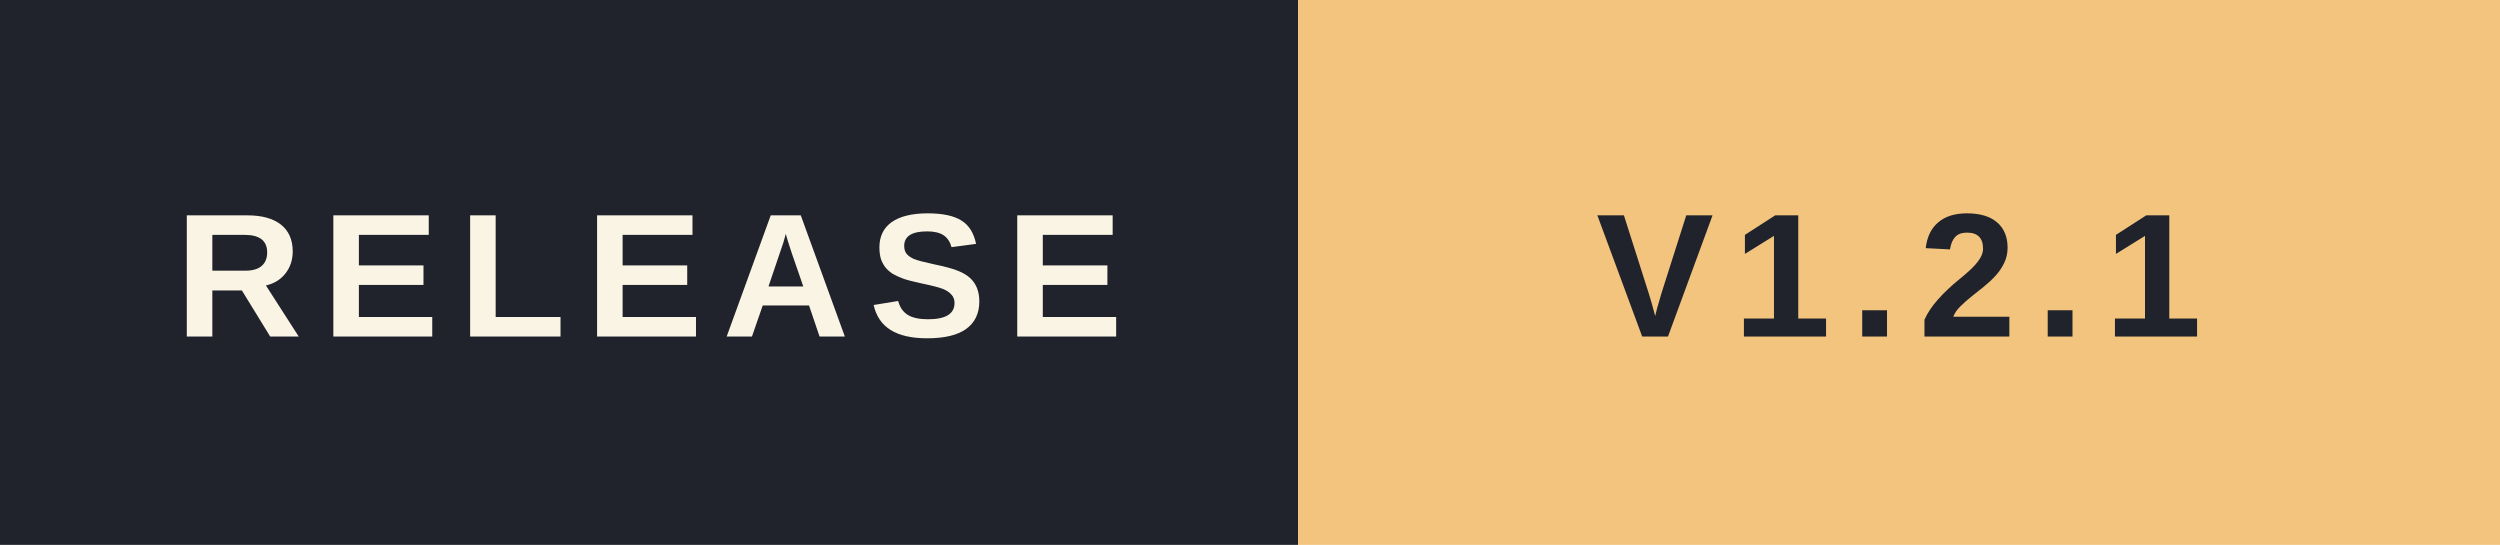
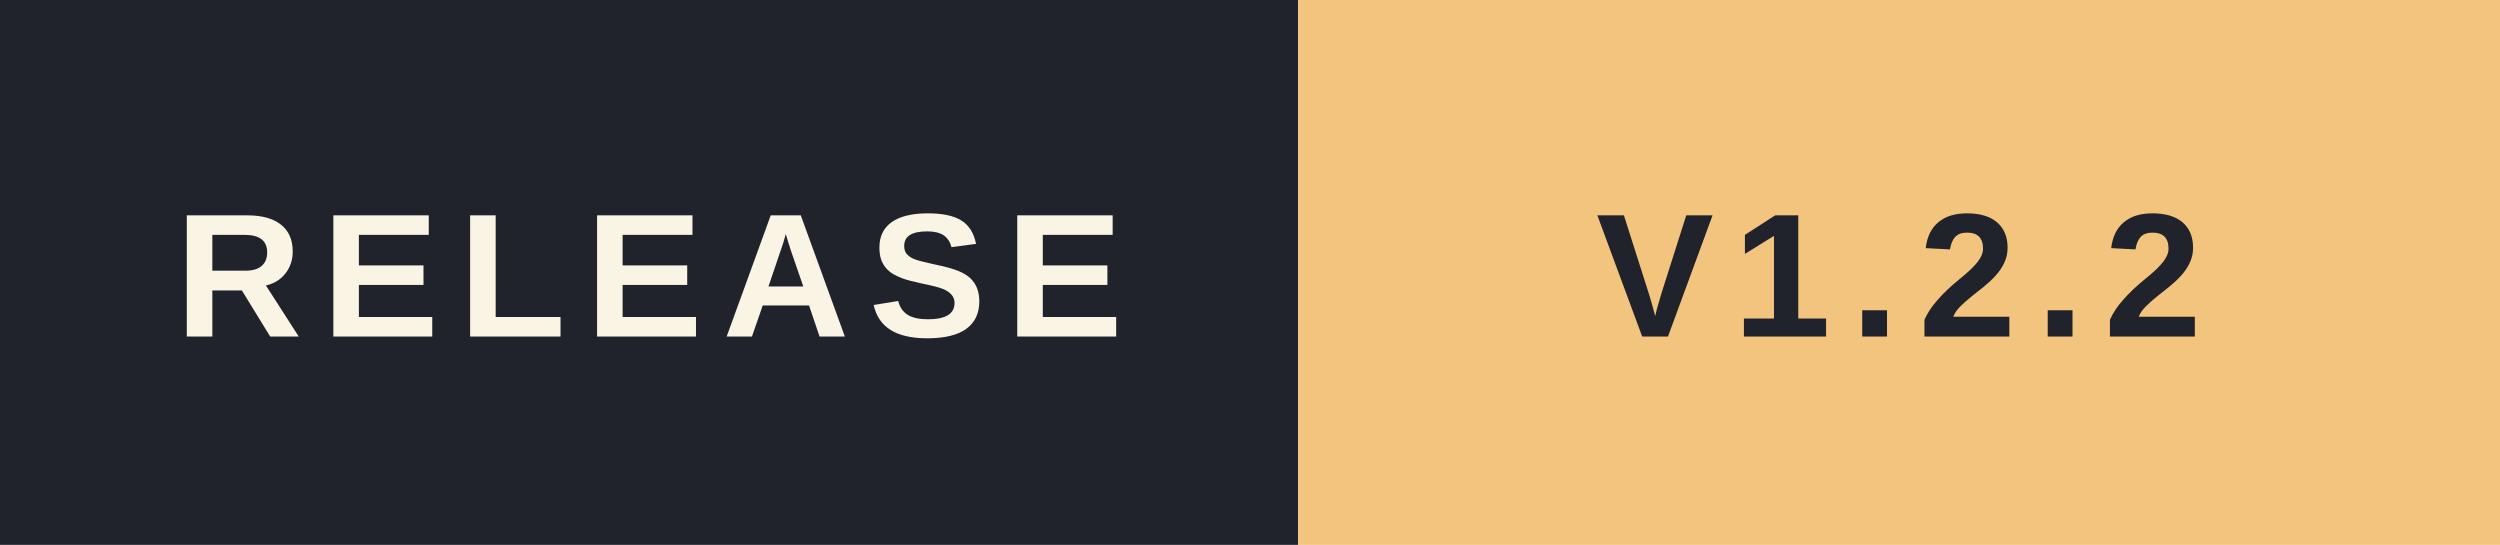
- <svg xmlns="http://www.w3.org/2000/svg" width="156" height="34" viewBox="0 0 156 34" role="img" aria-label="RELEASE: V1.2.1">
+ <svg xmlns="http://www.w3.org/2000/svg" width="156" height="34" viewBox="0 0 156 34" role="img" aria-label="RELEASE: V1.2.2">
  <rect width="81" height="34" fill="#20222c" />
  <rect x="81" width="75" height="34" fill="#f2c47d" />
  <g font-family="Arial" font-size="11" font-weight="bold" letter-spacing="1.2" text-anchor="middle">
    <text x="40.5" y="21" fill="#faf4e4">RELEASE</text>
-     <text x="118.5" y="21" fill="#20222c">V1.2.1</text>
+     <text x="118.5" y="21" fill="#20222c">V1.2.2</text>
  </g>
</svg>
